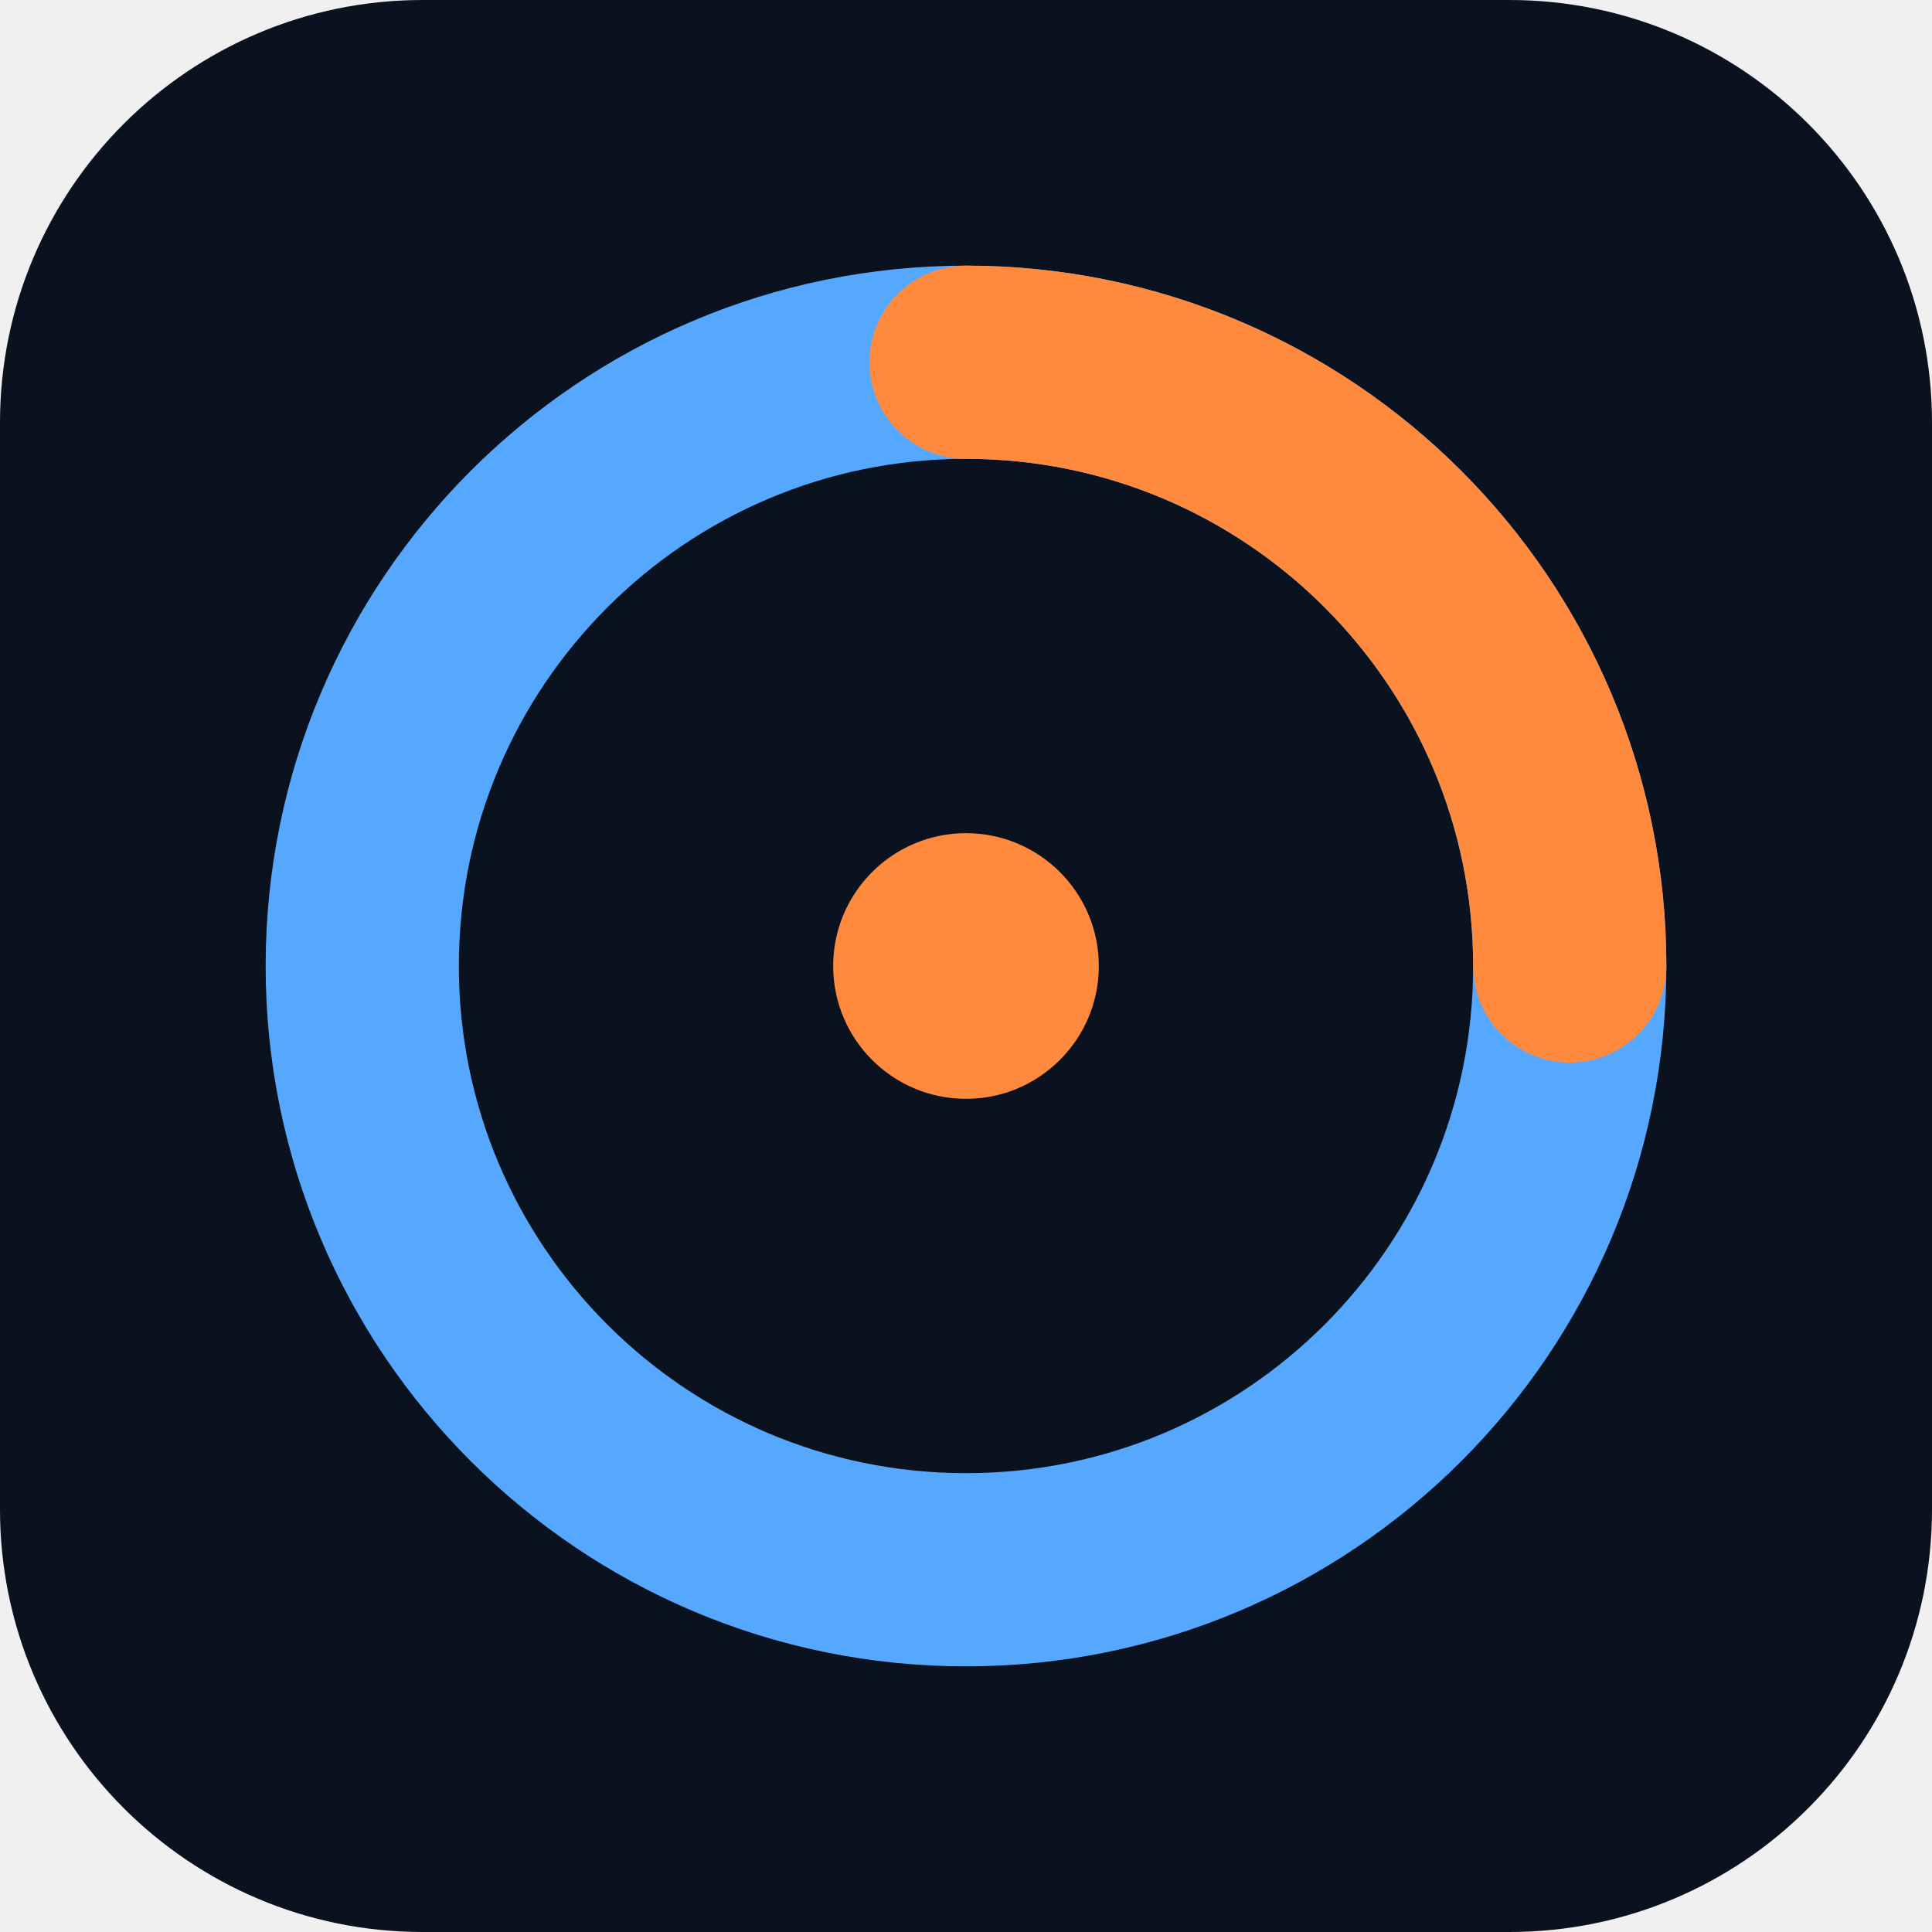
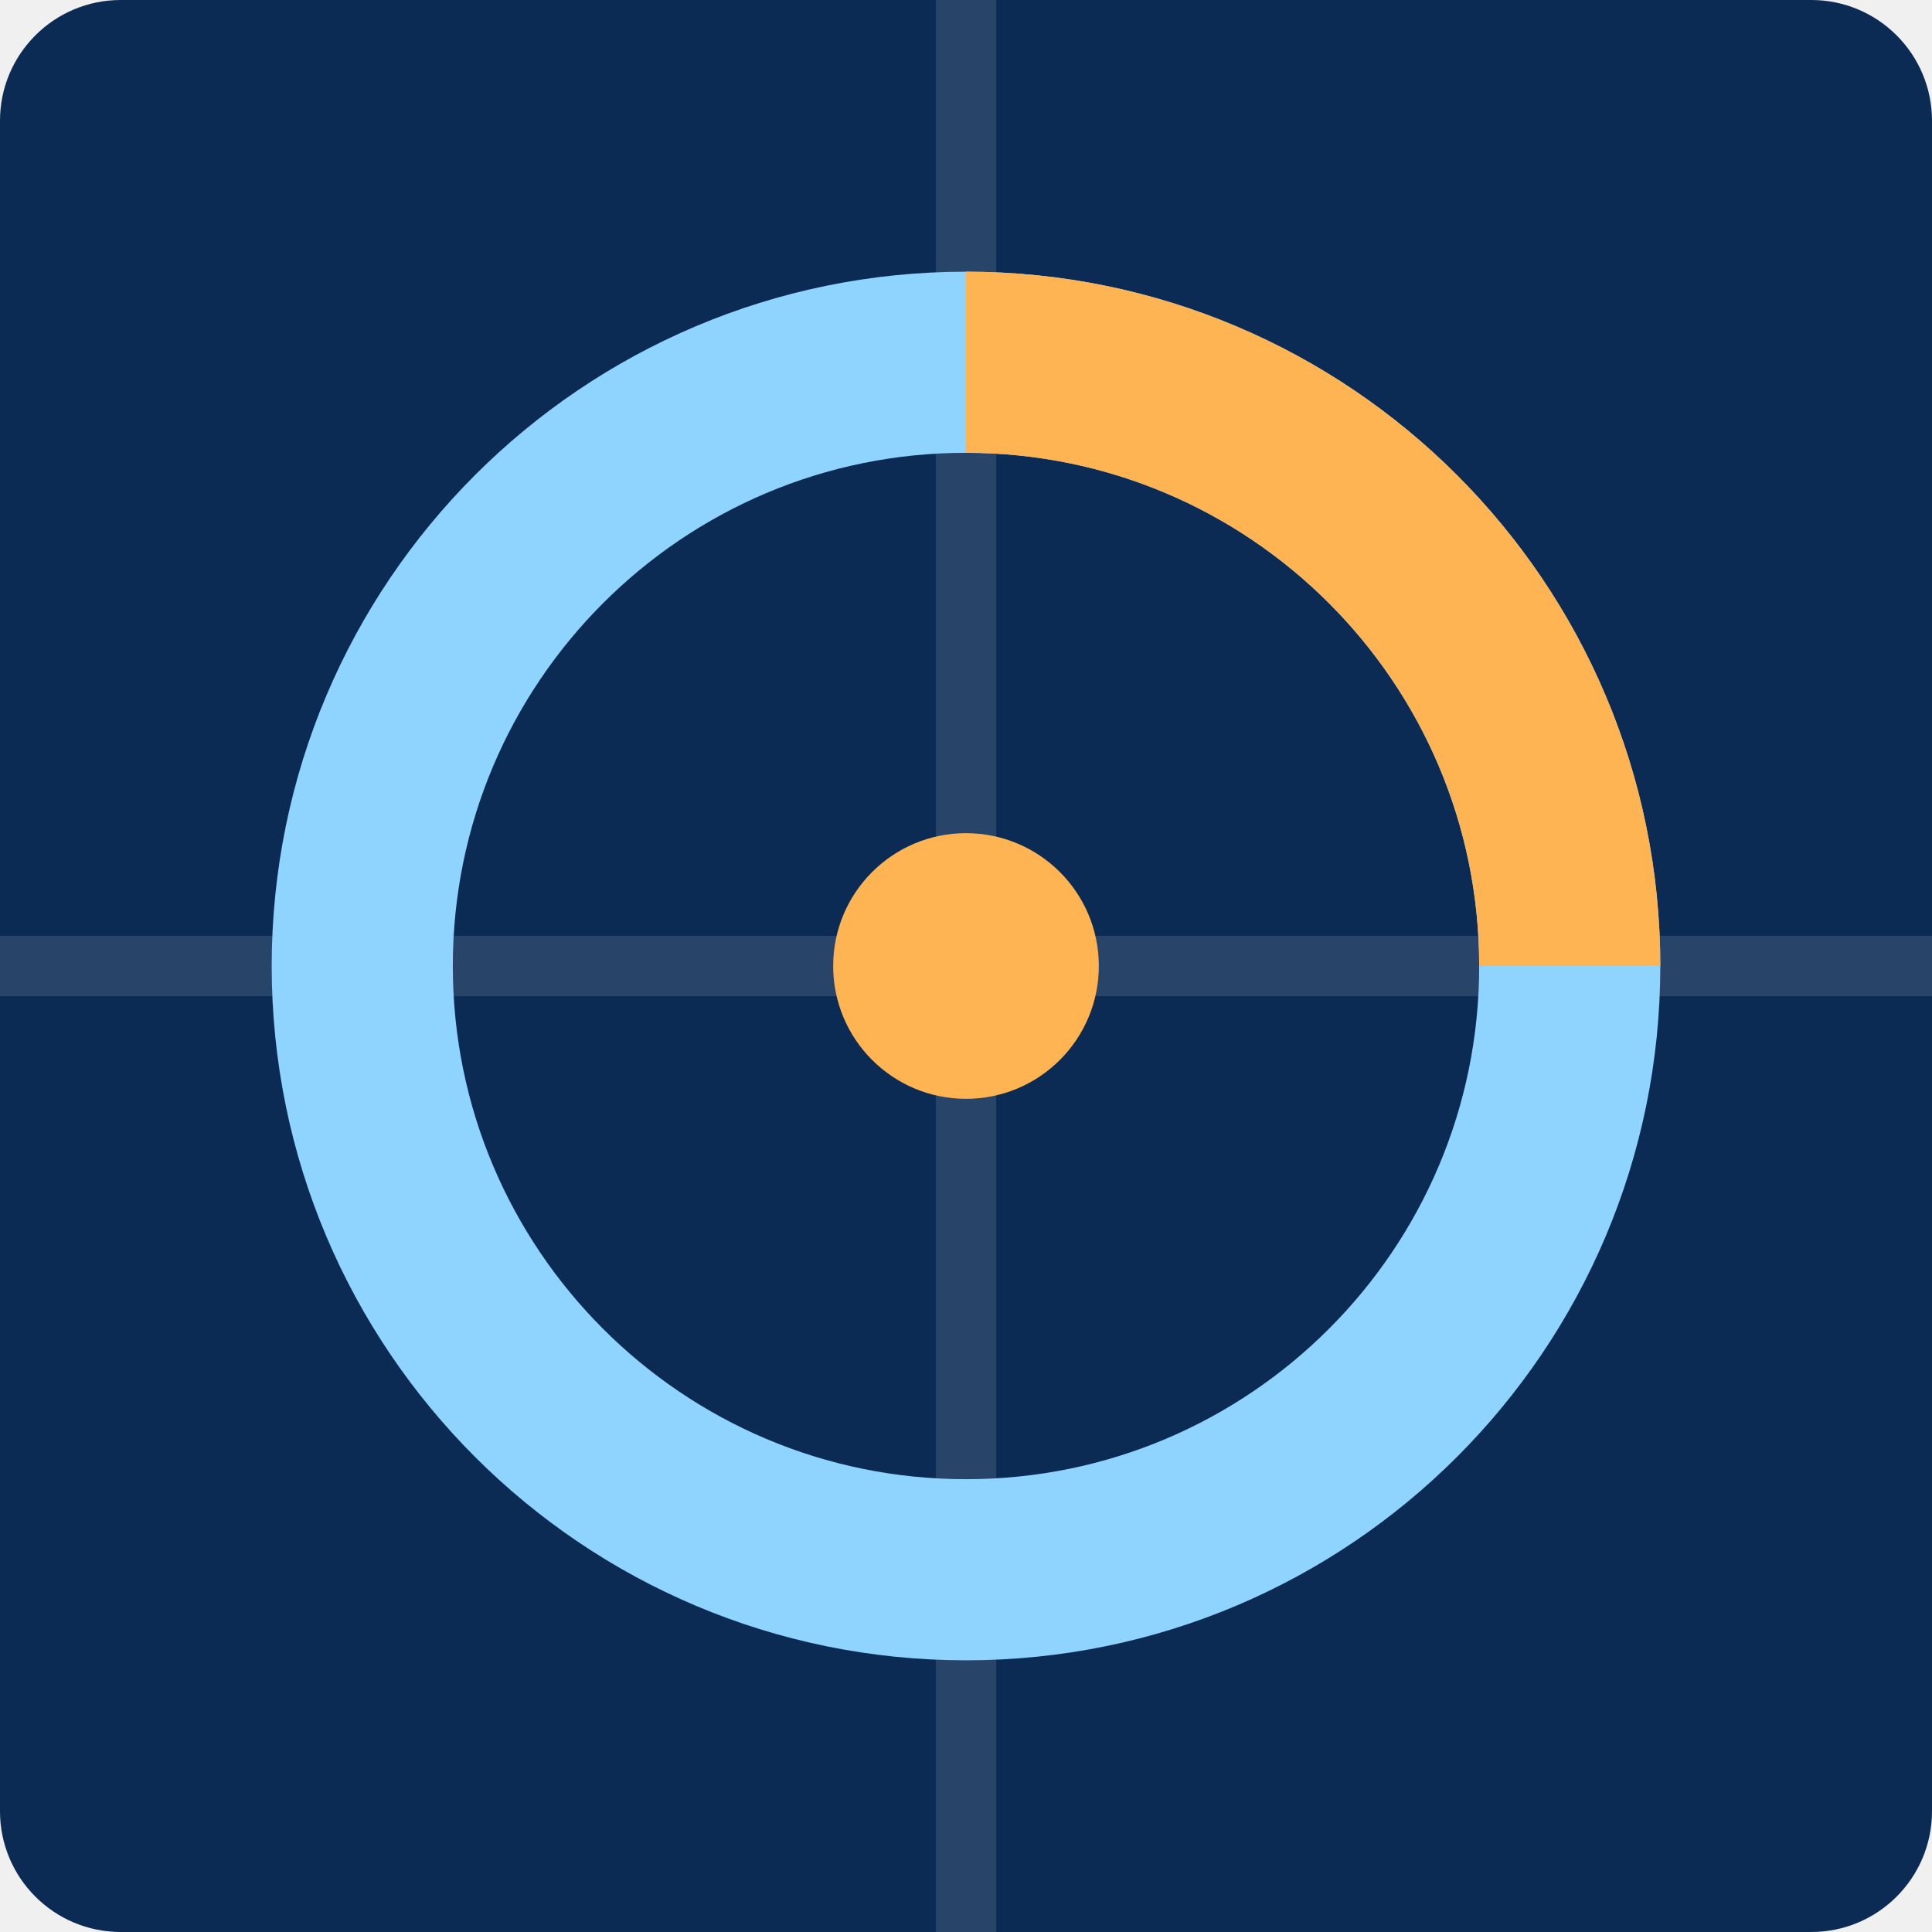
<svg xmlns="http://www.w3.org/2000/svg" viewBox="0 0 32 32" fill="none">
-   <rect width="32" height="32" rx="7" fill="#0a121f" />
-   <circle cx="16" cy="16" r="10" stroke="#56a8ff" stroke-width="3.2" />
-   <path d="M16 6a10 10 0 0110 10" stroke="#ff8a3d" stroke-width="3.2" stroke-linecap="round" />
-   <circle cx="16" cy="16" r="2.2" fill="#ff8a3d" />
+   <rect width="32" height="32" rx="2" fill="#0b2b55" />
+   <path d="M0 16h32M16 0v32" stroke="#fff" stroke-opacity=".12" />
+   <circle cx="16" cy="16" r="10" stroke="#8fd3ff" stroke-width="3" />
+   <path d="M16 6a10 10 0 0110 10" stroke="#ffb454" stroke-width="3" />
+   <circle cx="16" cy="16" r="2.2" fill="#ffb454" />
</svg>
